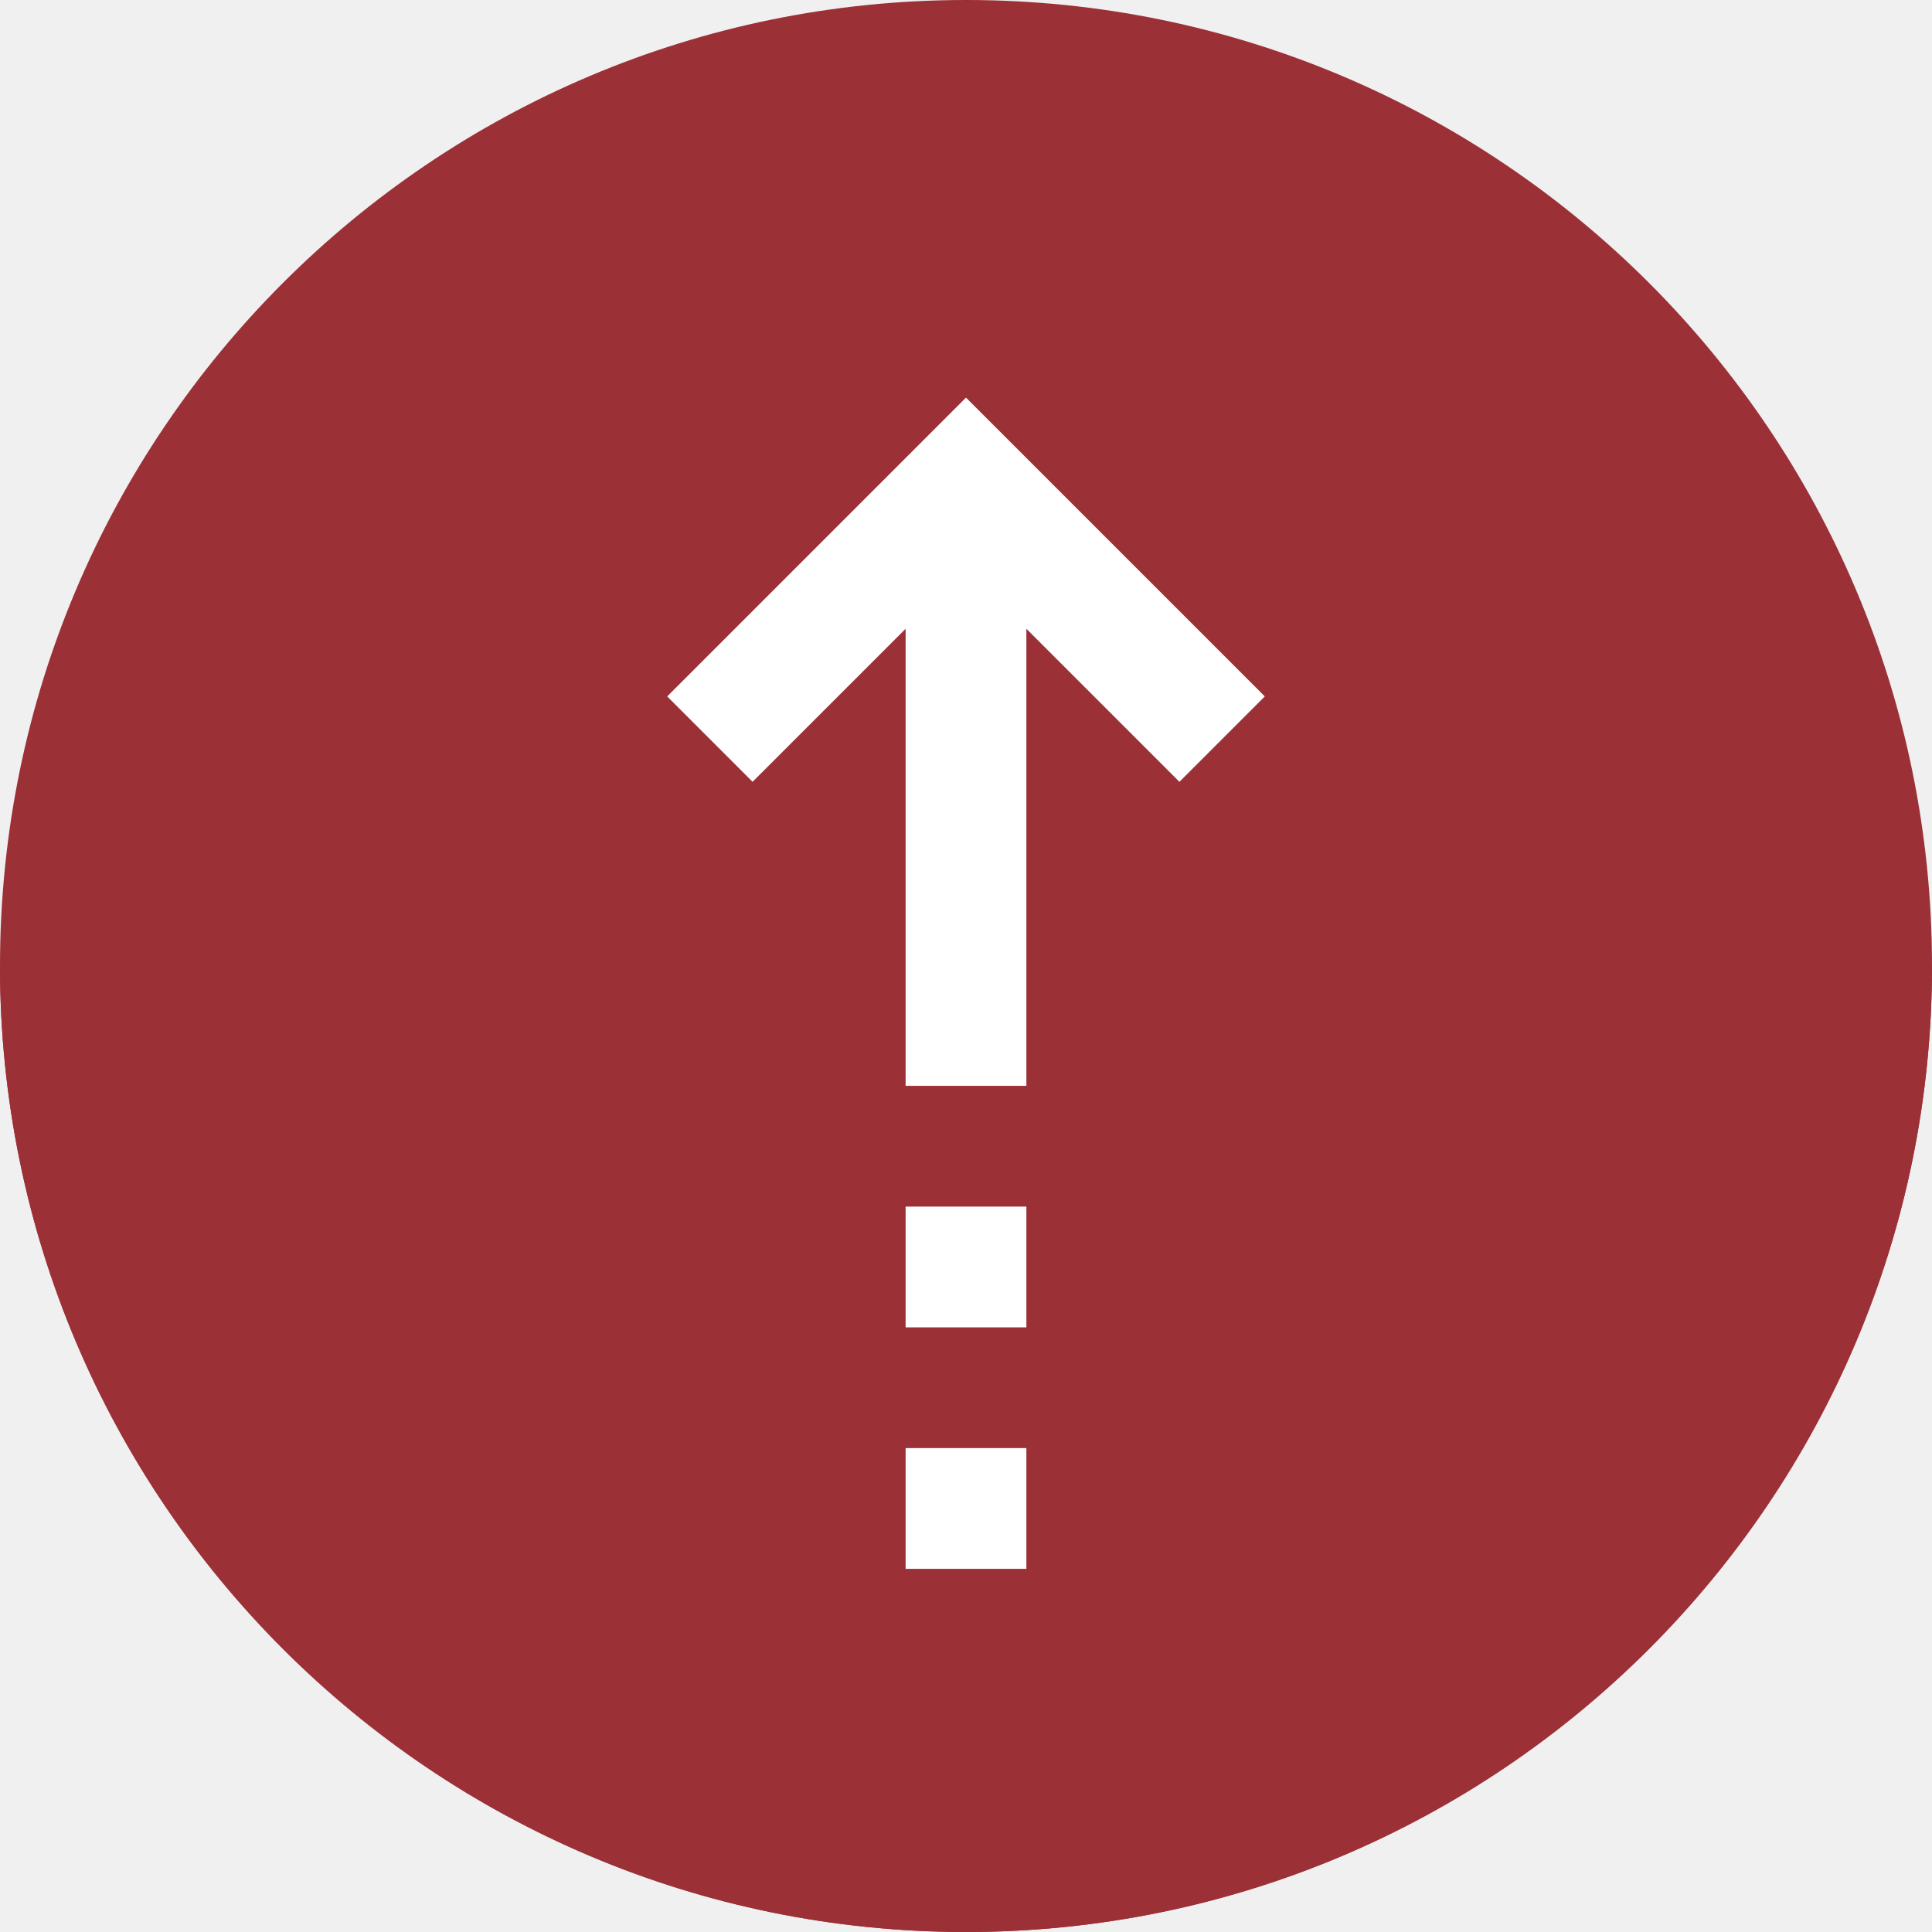
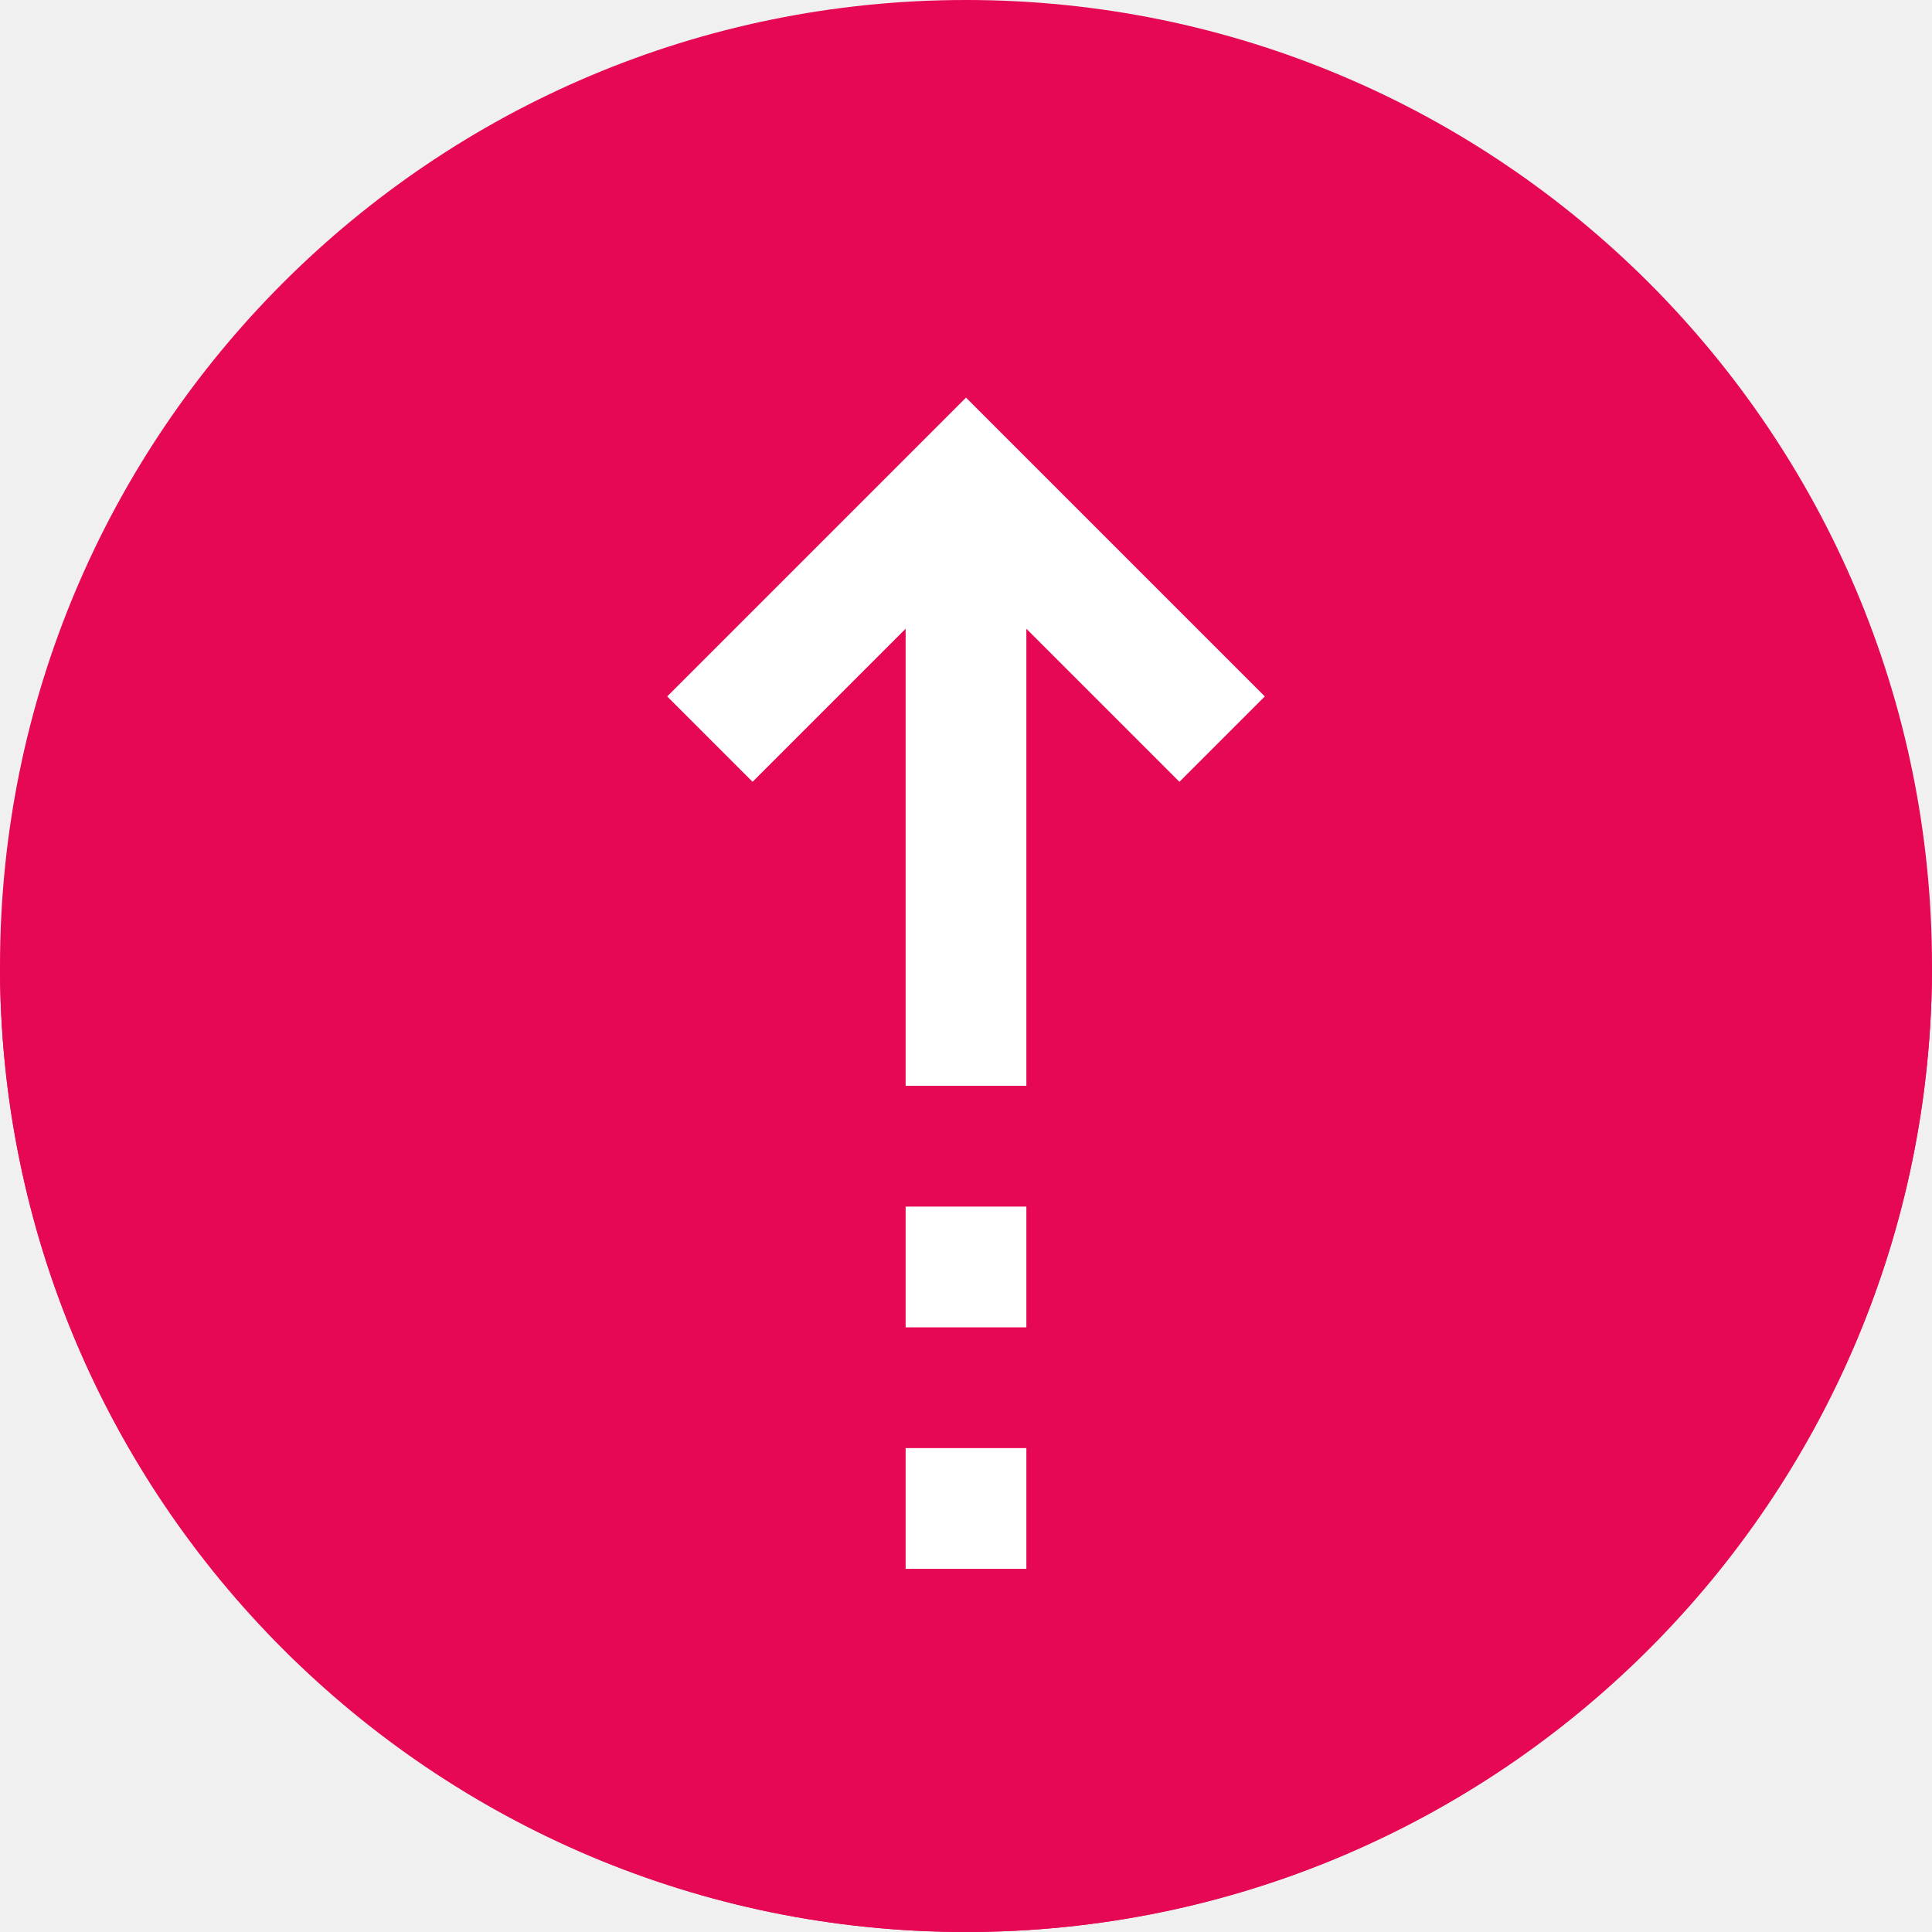
<svg xmlns="http://www.w3.org/2000/svg" height="512px" viewBox="0 0 512 512" width="512px" class="">
  <g>
-     <path d="m512 256c0 141.387-114.613 256-256 256s-256-114.613-256-256 114.613-256 256-256 256 114.613 256 256zm0 0" fill="#80deea" data-original="#80DEEA" class="" style="fill:#9C3037" data-old_color="#80deea" />
-     <path d="m0 256c0 141.152 114.848 256 256 256s256-114.848 256-256zm0 0" fill="#4dd0e1" data-original="#4DD0E1" class="" style="fill:#9C3037" data-old_color="#4dd0e1" />
+     <path d="m512 256c0 141.387-114.613 256-256 256s-256-114.613-256-256 114.613-256 256-256 256 114.613 256 256zm0 0" fill="#80deea" data-original="#80DEEA" class="" style="fill:#e60755" data-old_color="#80deea" />
+     <path d="m0 256c0 141.152 114.848 256 256 256s256-114.848 256-256zm0 0" fill="#4dd0e1" data-original="#4DD0E1" class="" style="fill:#e60755" data-old_color="#4dd0e1" />
    <g fill="#fff">
      <path d="m335.184 184.559-79.184-79.184-79.184 79.184 22.625 22.625 40.559-40.559v121.137h32v-121.137l40.559 40.559zm0 0" data-original="#FFF" class="active-path" data-old_color="#FFF" style="fill:#FFFFFF" />
      <path d="m240 319.762h32v32h-32zm0 0" data-original="#FFF" class="active-path" data-old_color="#FFF" style="fill:#FFFFFF" />
      <path d="m240 383.762h32v32h-32zm0 0" data-original="#FFF" class="active-path" data-old_color="#FFF" style="fill:#FFFFFF" />
    </g>
  </g>
</svg>
